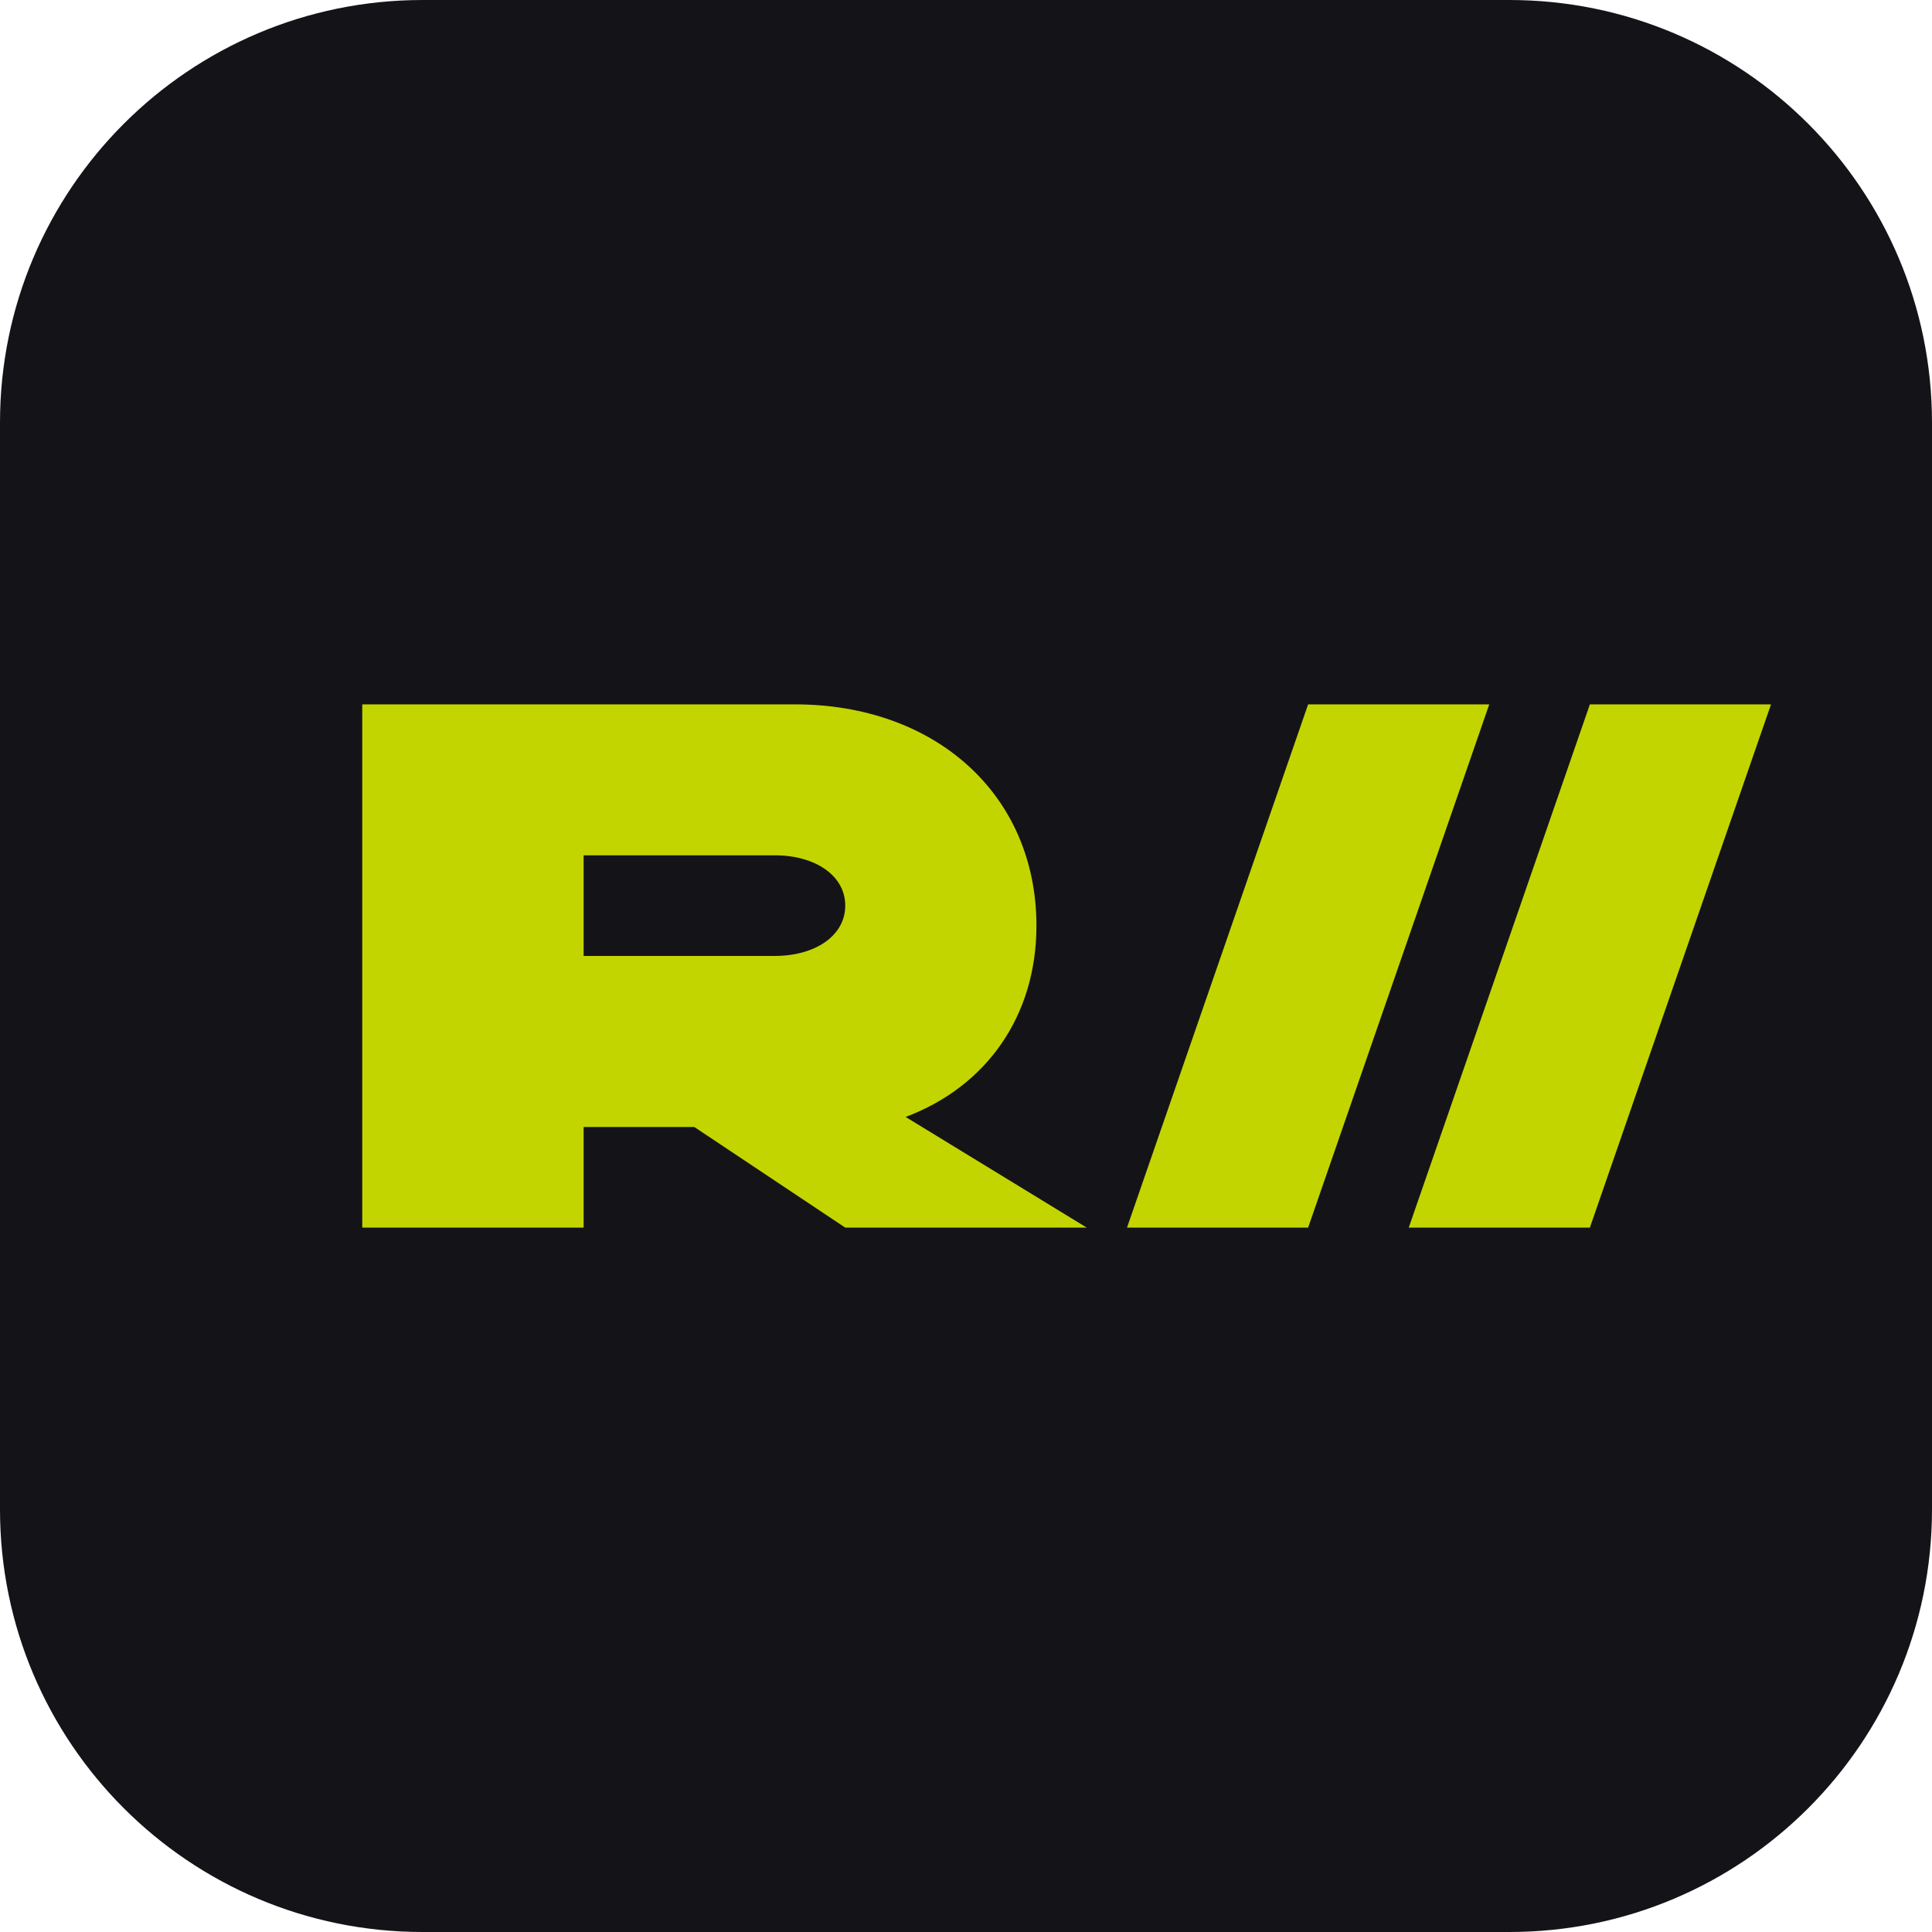
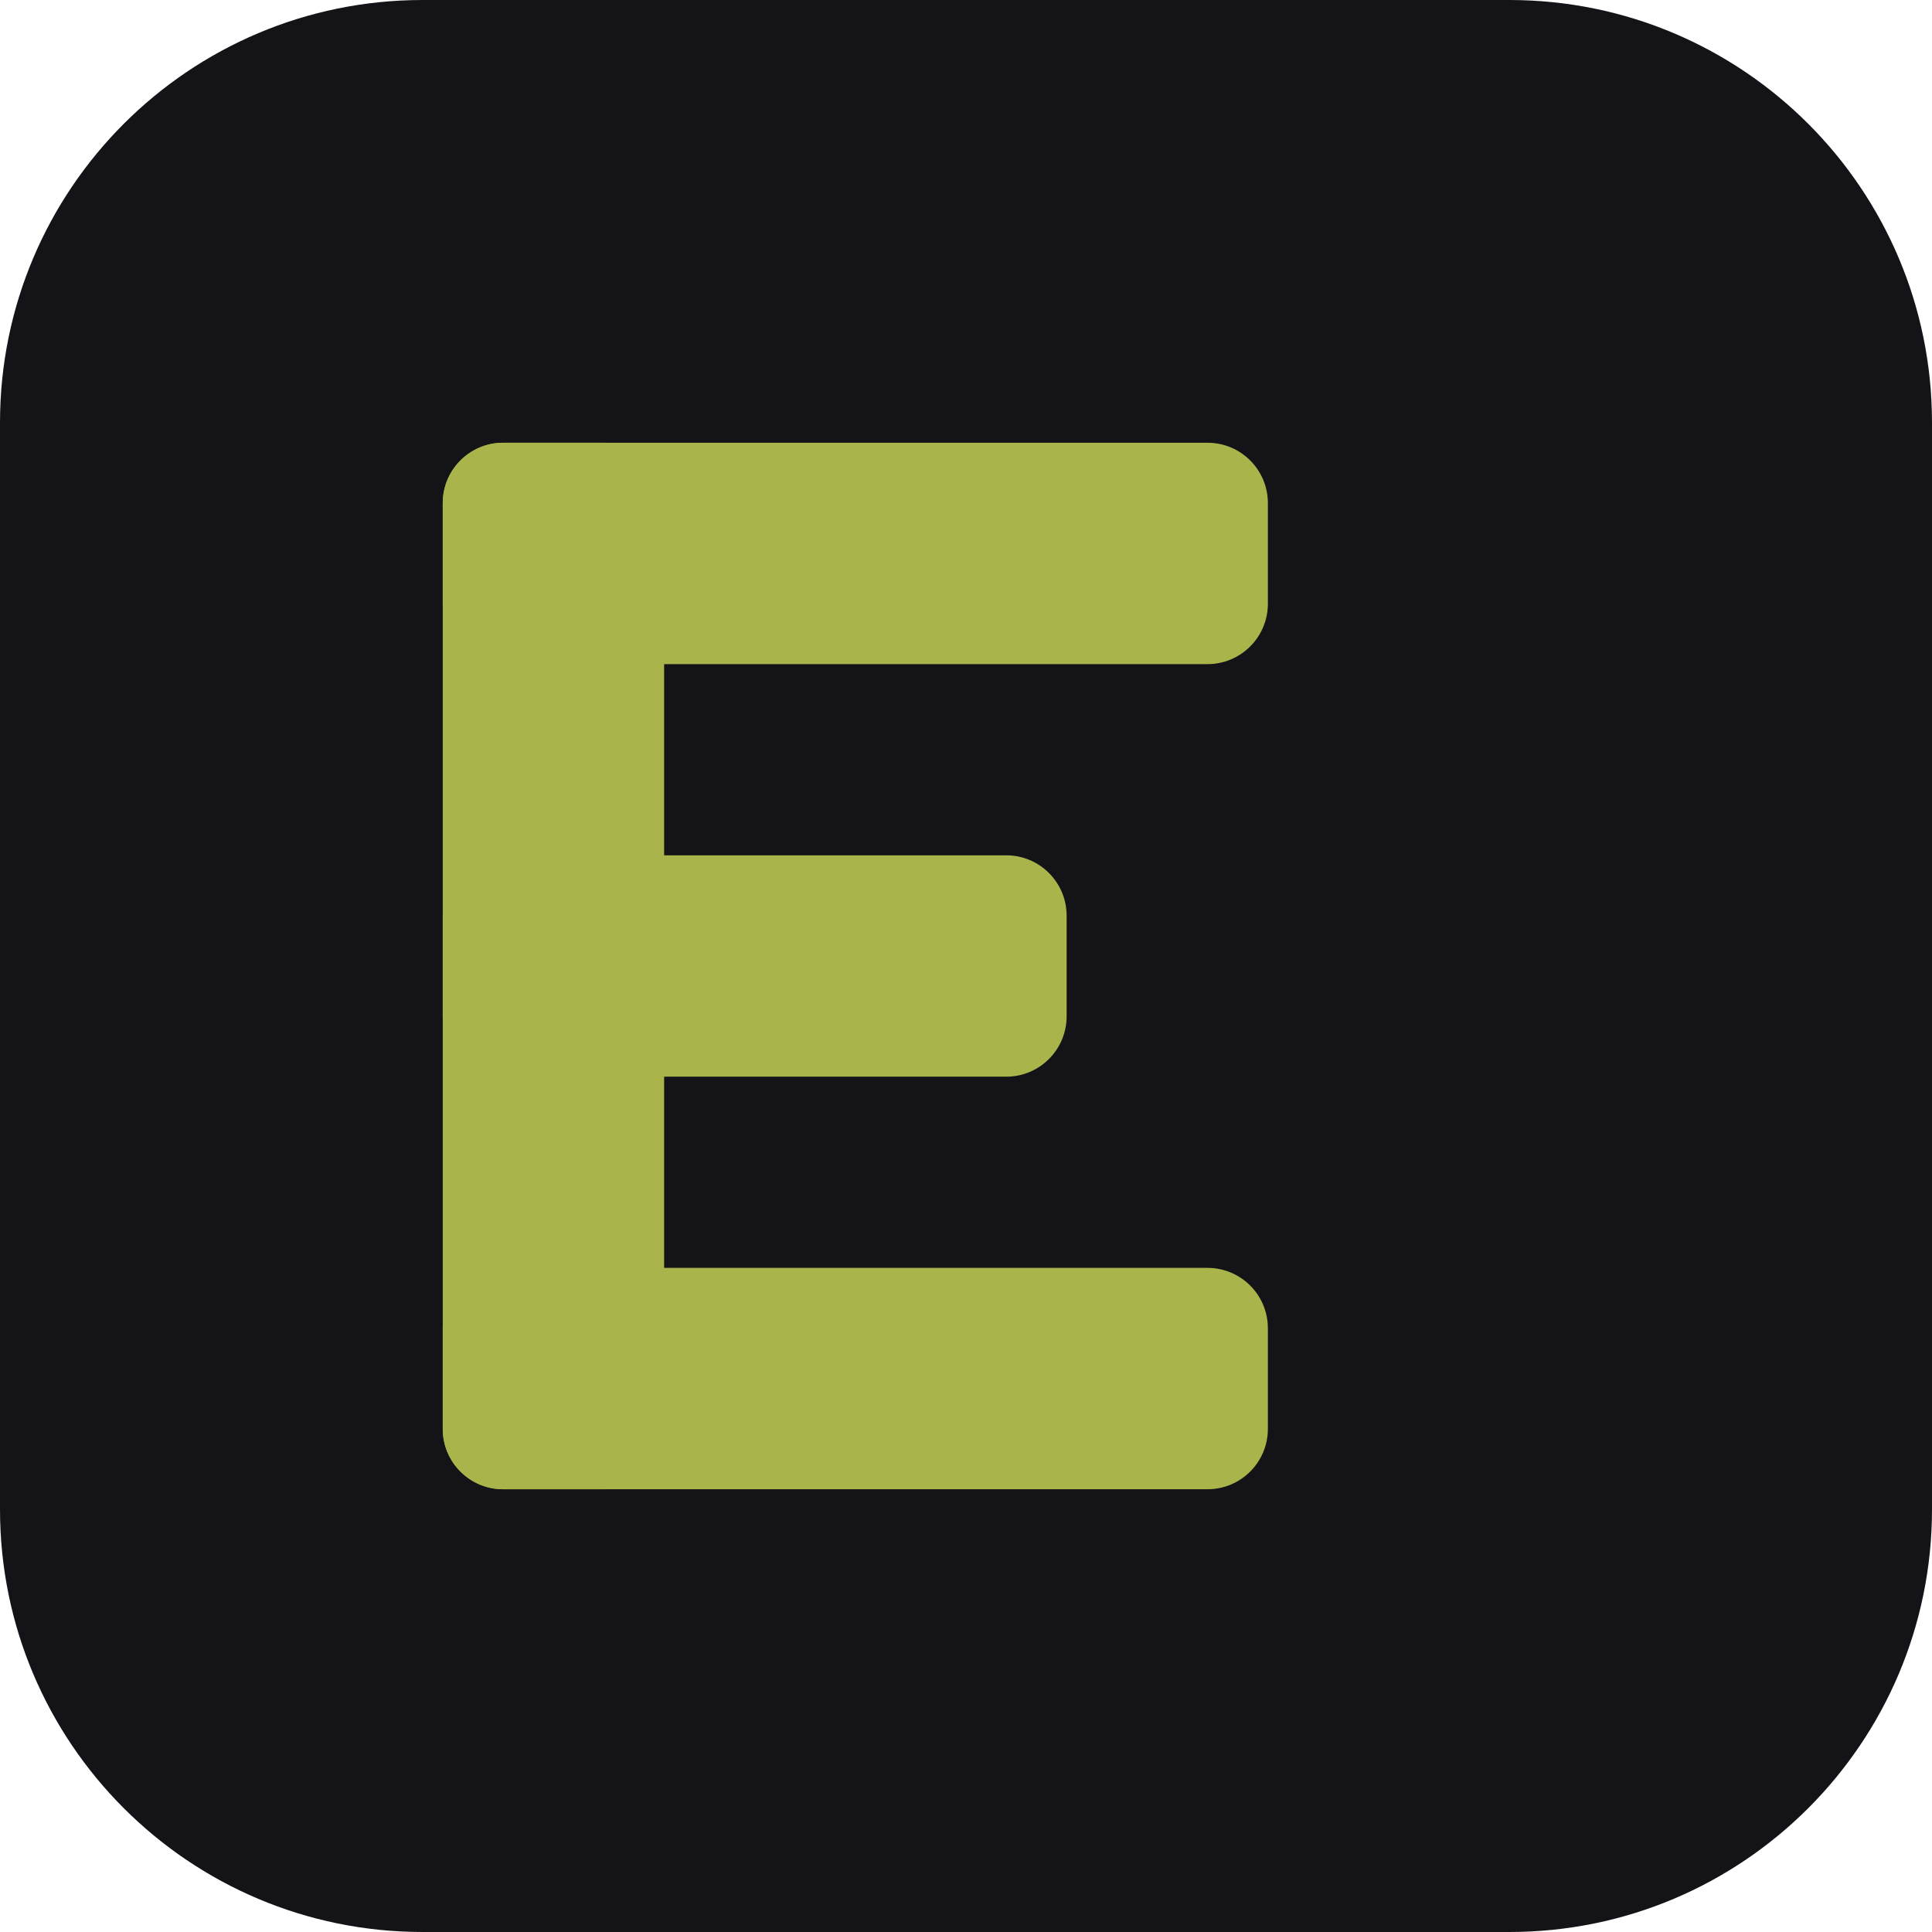
<svg xmlns="http://www.w3.org/2000/svg" viewBox="0 0 192 192" role="img" aria-label="ErgDash">
  <rect width="192" height="192" rx="42" fill="#141418" />
-   <path d="M36 122V70h43c14 0 24 9 24 22 0 9-5 16-13 19l18 11H84l-15-10H58v10H36Zm22-27h19c4 0 7-2 7-5s-3-5-7-5H58v10Z" fill="#C3D500" />
-   <path d="M112 122l18-52h18l-18 52h-18Zm28 0 18-52h18l-18 52h-18Z" fill="#C3D500" />
+   <rect x="44" y="44" width="22" height="104" rx="6" fill="#A9B54A" />
+   <rect x="44" y="44" width="82" height="22" rx="6" fill="#A9B54A" />
+   <rect x="44" y="85" width="62" height="22" rx="6" fill="#A9B54A" />
+   <rect x="44" y="126" width="82" height="22" rx="6" fill="#A9B54A" />
</svg>
